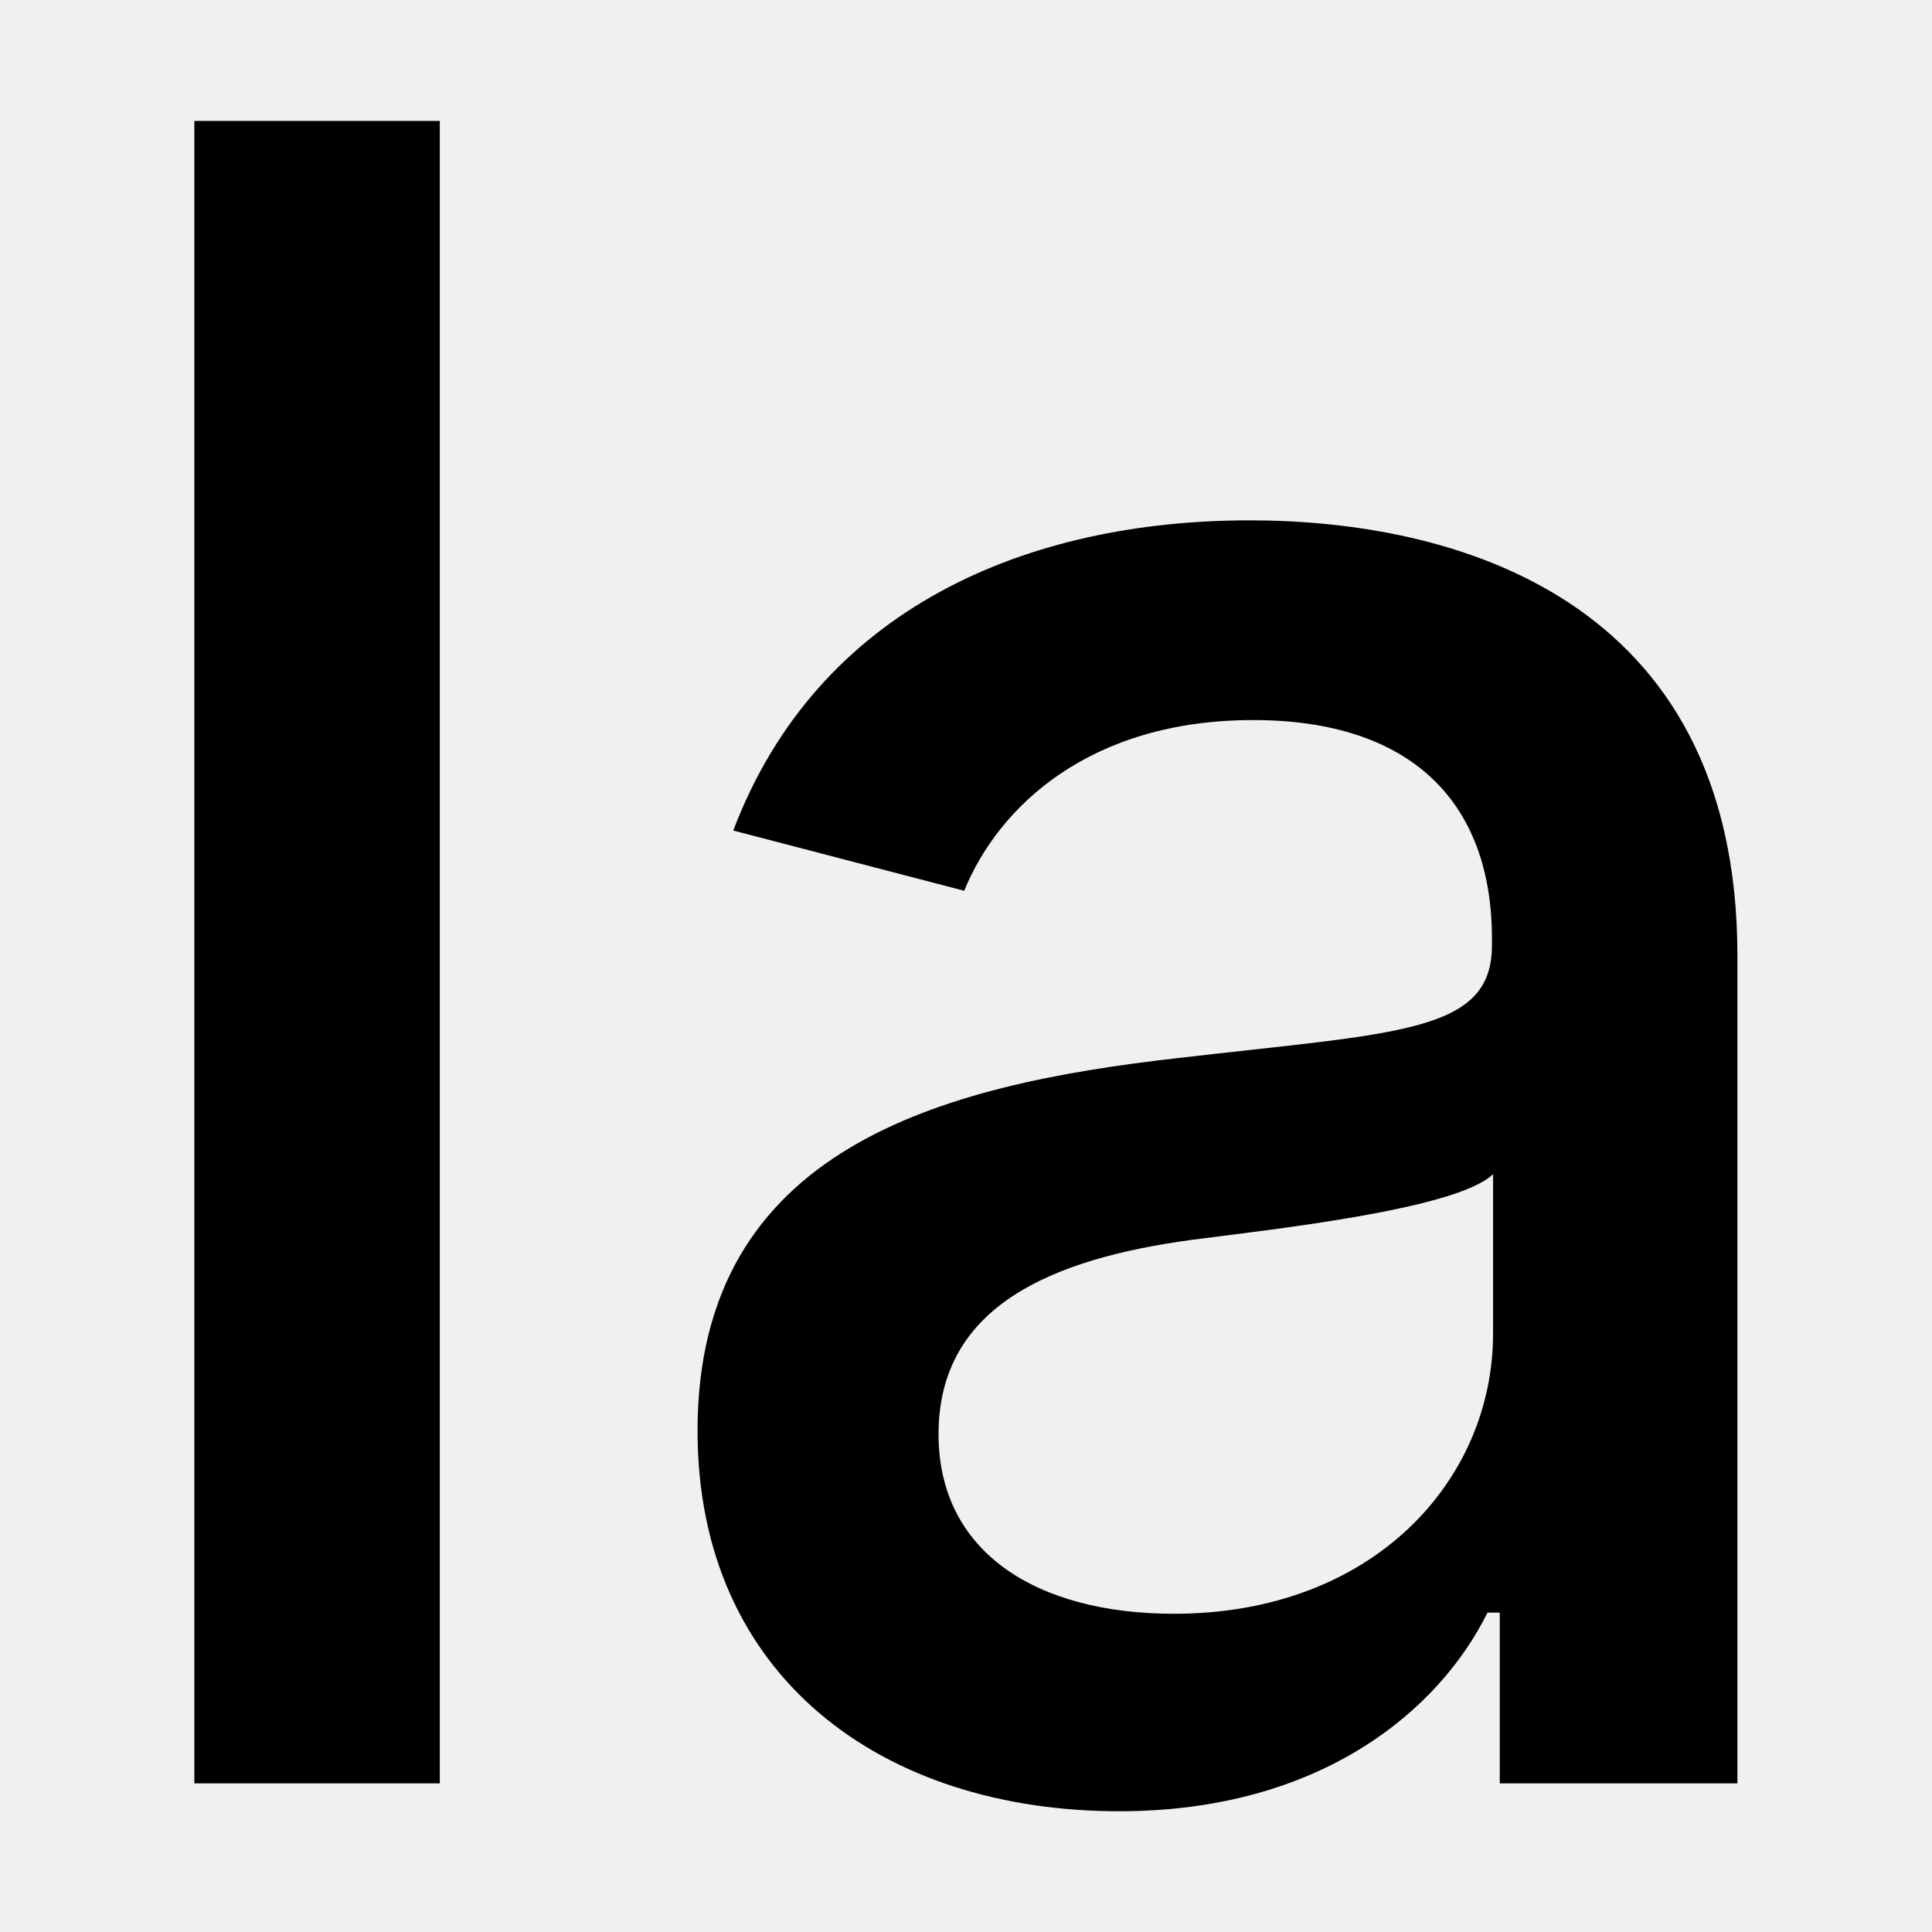
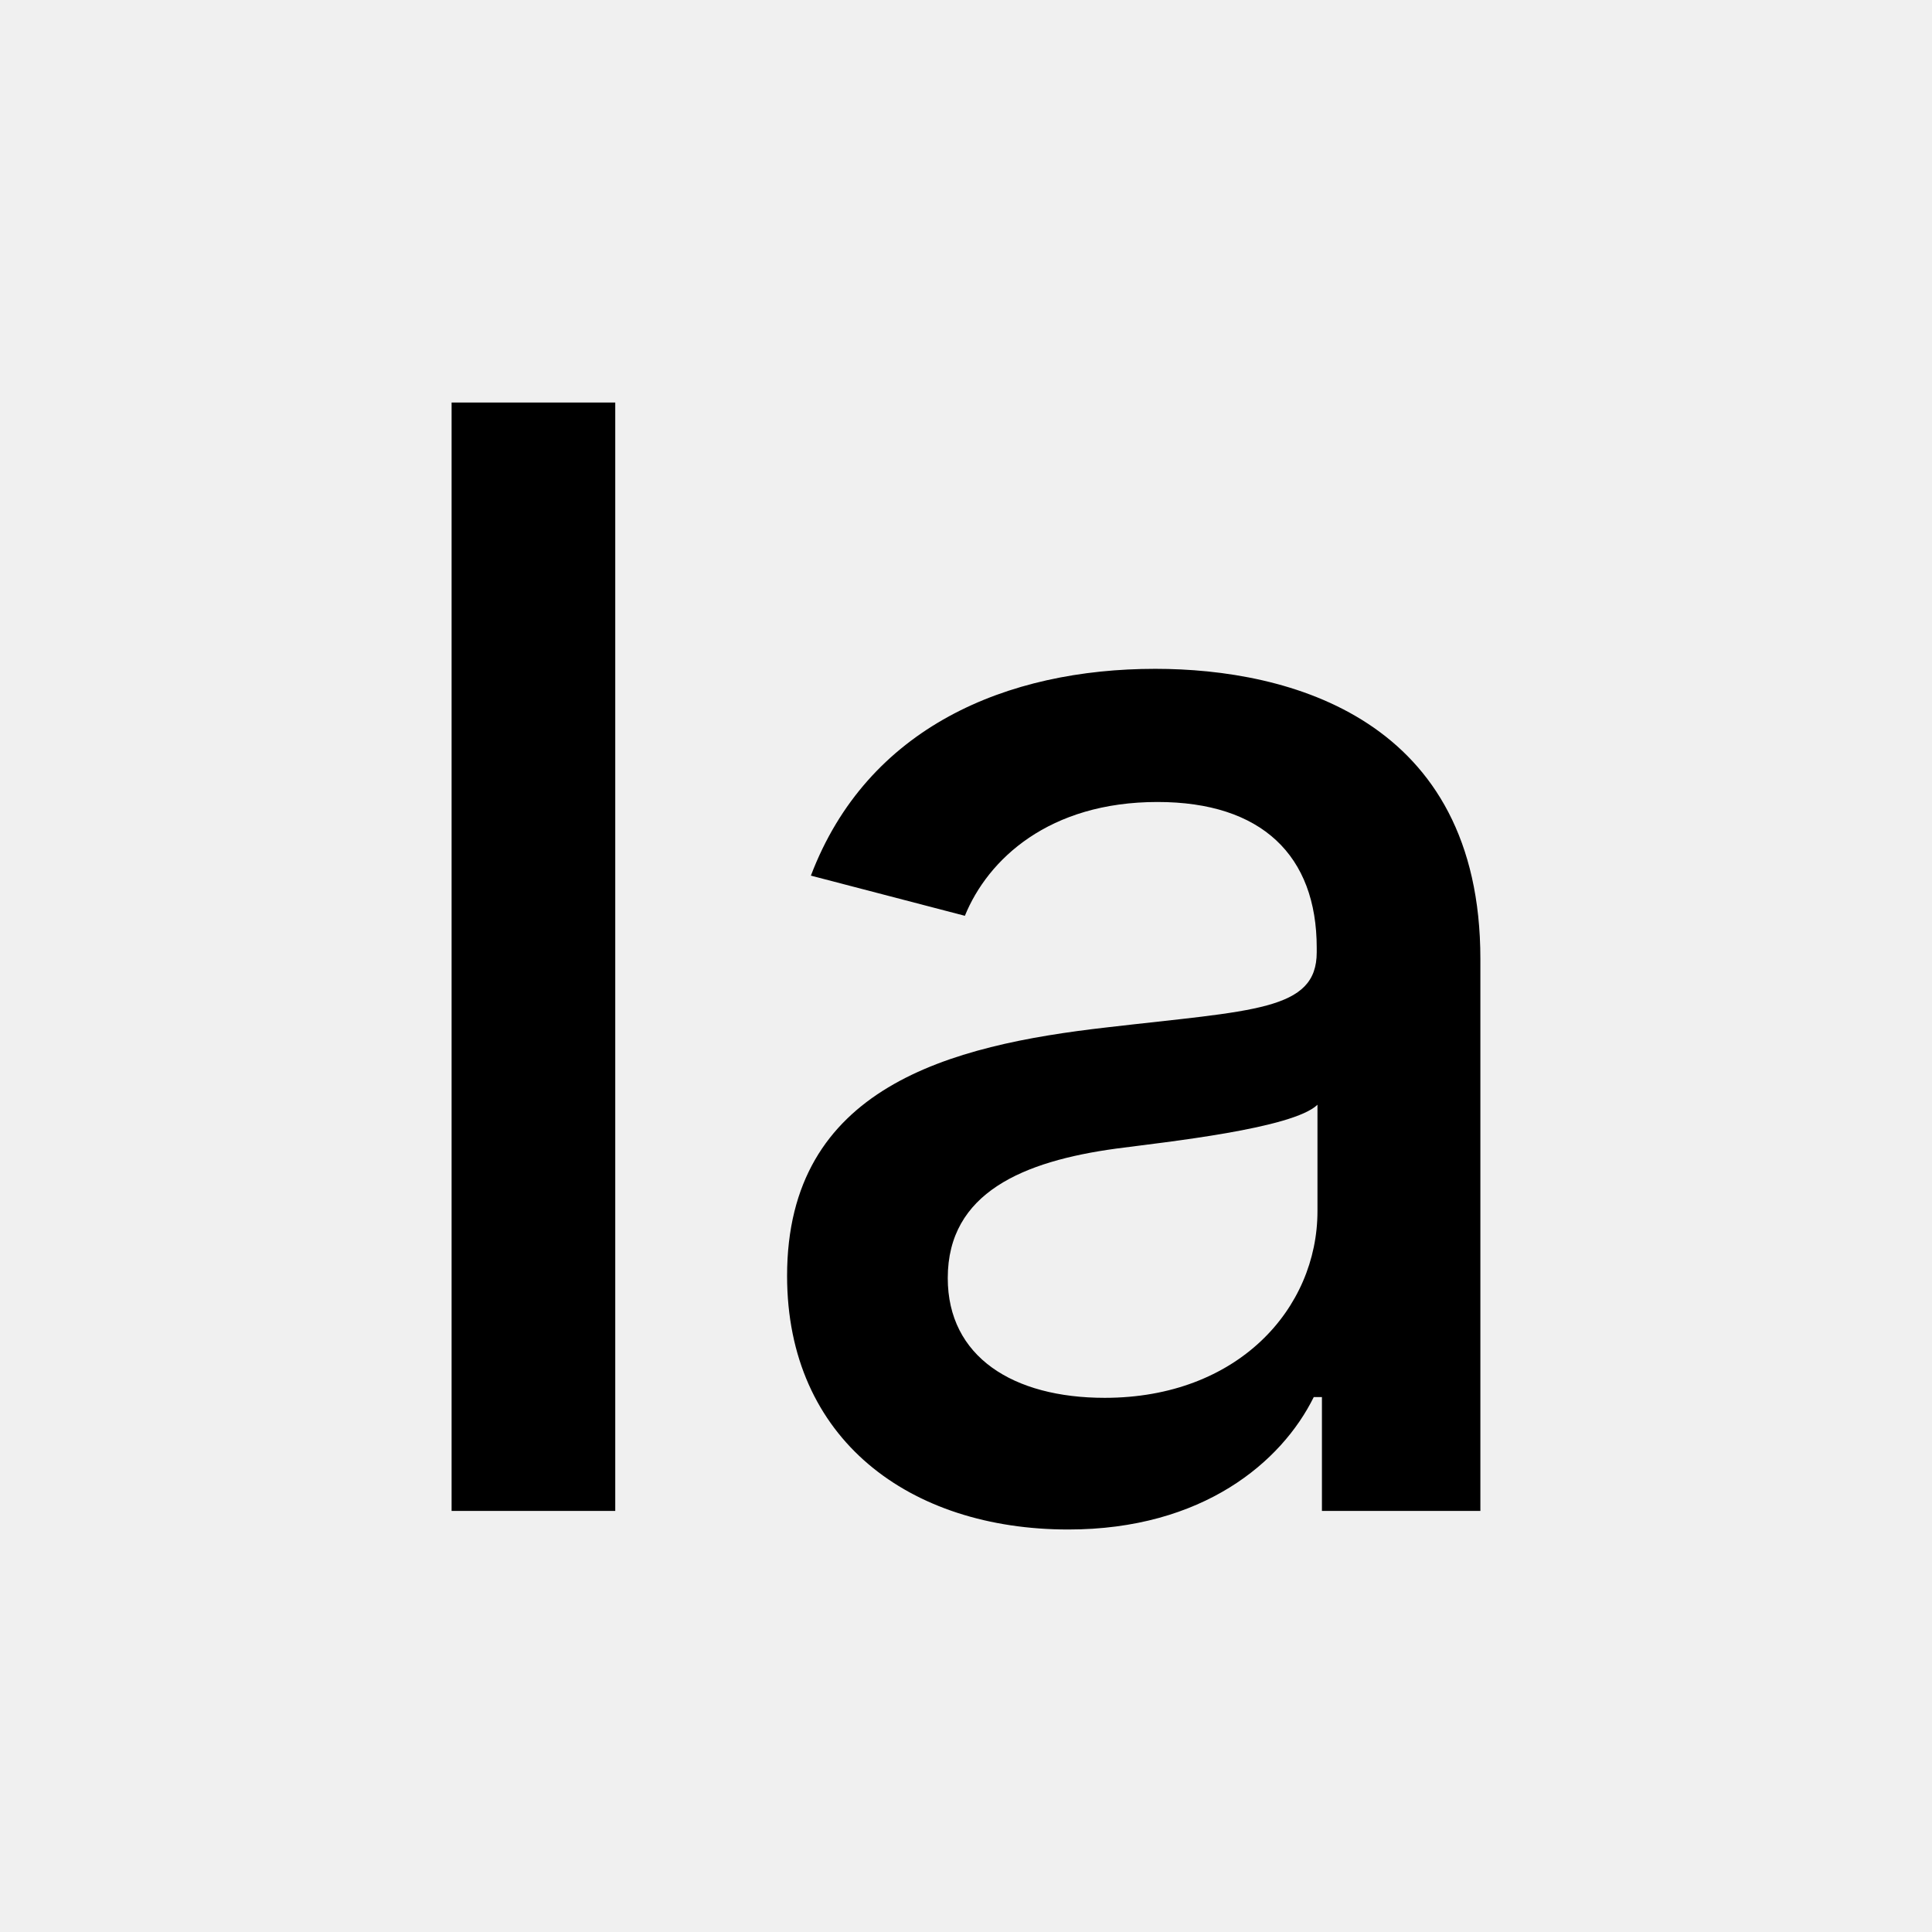
<svg xmlns="http://www.w3.org/2000/svg" viewBox="0 0 32 32">
  <style>path{fill:#000}@media (prefers-color-scheme:dark){path{fill:#fff}}</style>
-   <path transform="translate(0.484 29.538) scale(0.01848 -0.01848)" d="M368 1490H148V0H368ZM977 -25C1158 -25 1264 66 1307 153H1318V0H1531V742C1531 1065 1274 1132 1094 1132C895 1132 707 1054 631 854L838 800C869 876 951 953 1097 953C1237 953 1311 881 1311 757V751C1311 672 1226 673 1029 650C818 626 599 570 599 316C599 96 764 -25 977 -25ZM1026 152C903 152 815 207 815 313C815 428 917 470 1041 487C1109 496 1279 514 1312 546V403C1312 272 1205 152 1026 152Z" />
+   <path transform="translate(5.6563 25.0253) scale(0.012321 -0.012321)" d="M368 1490H148V0H368ZM977 -25C1158 -25 1264 66 1307 153H1318V0H1531V742C1531 1065 1274 1132 1094 1132C895 1132 707 1054 631 854L838 800C869 876 951 953 1097 953C1237 953 1311 881 1311 757V751C1311 672 1226 673 1029 650C818 626 599 570 599 316C599 96 764 -25 977 -25ZM1026 152C903 152 815 207 815 313C815 428 917 470 1041 487C1109 496 1279 514 1312 546V403C1312 272 1205 152 1026 152Z" />
</svg>
